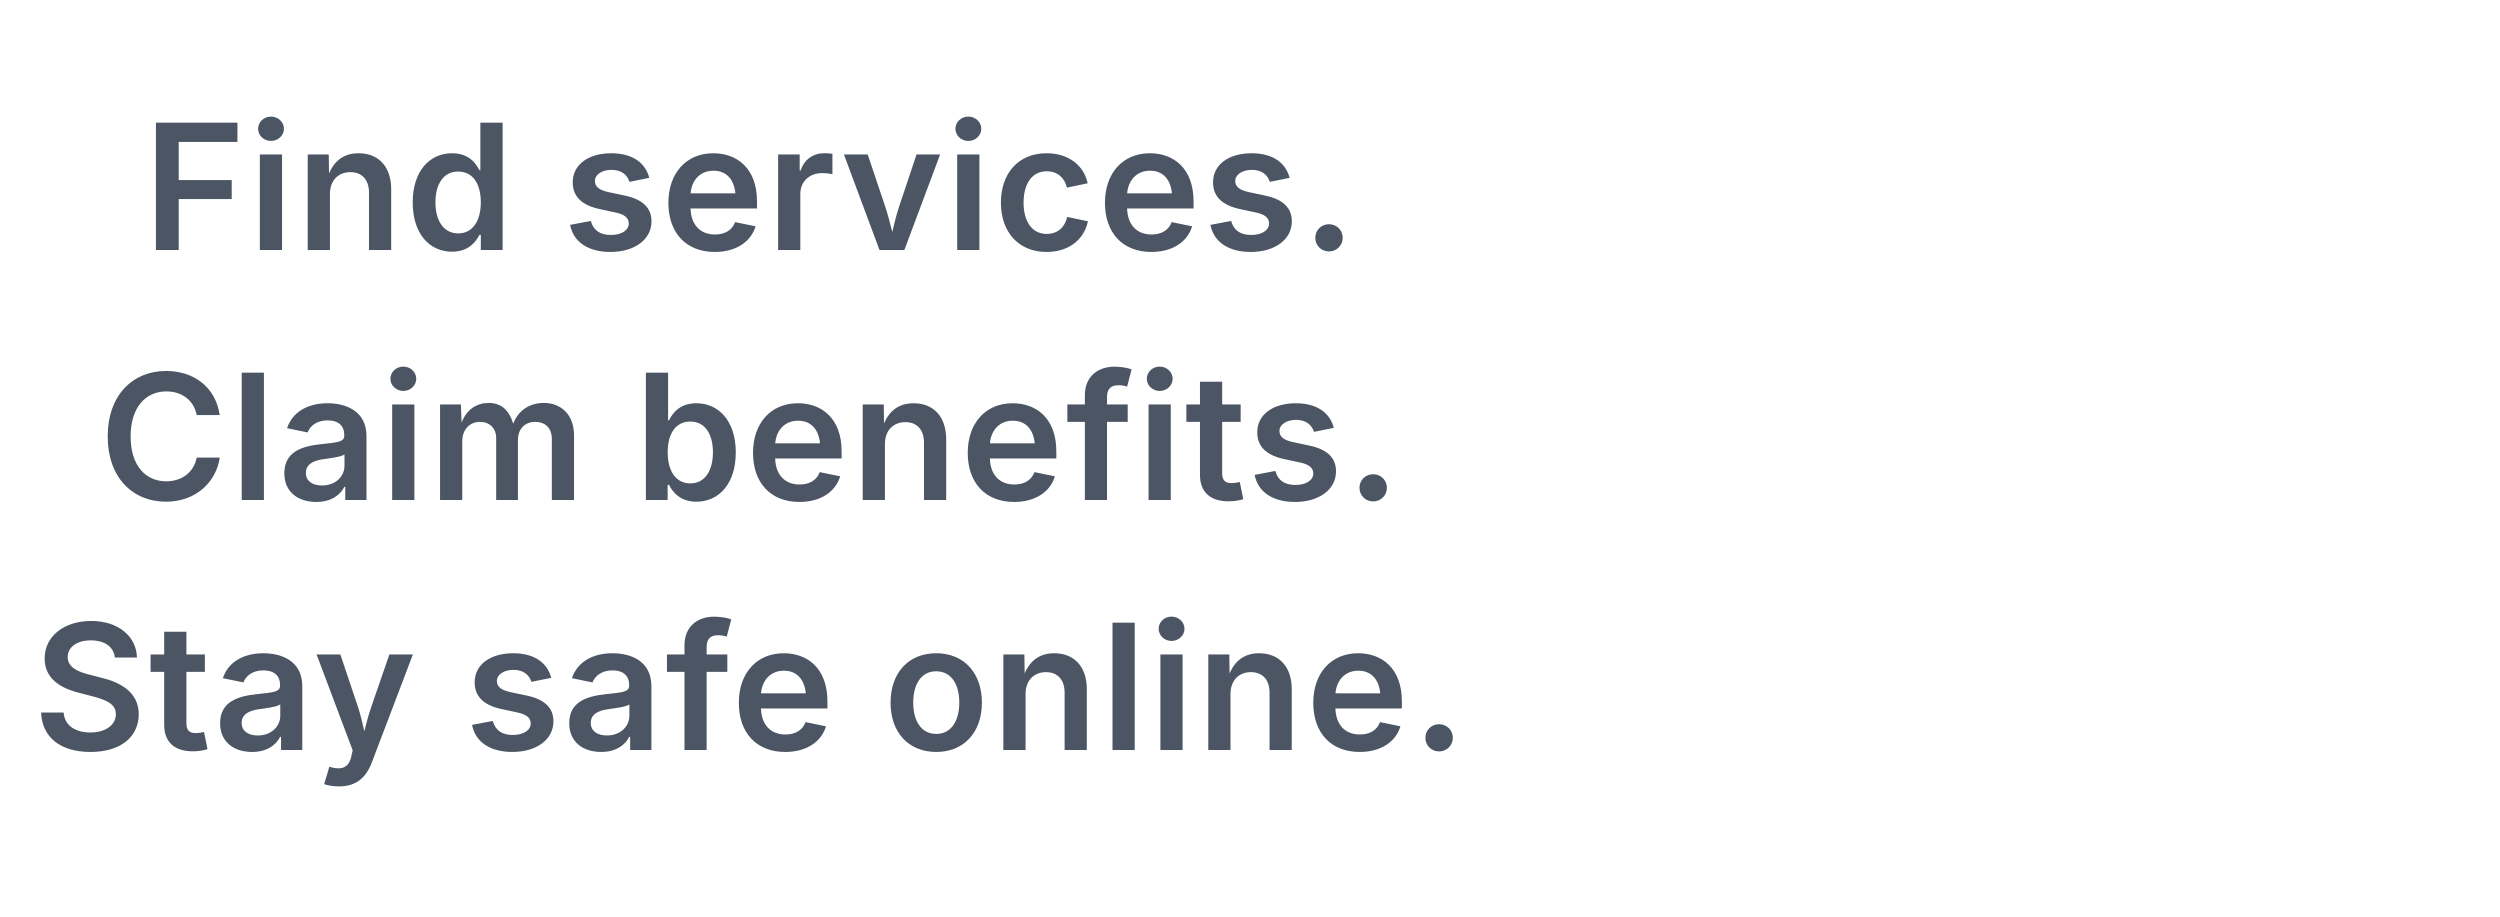
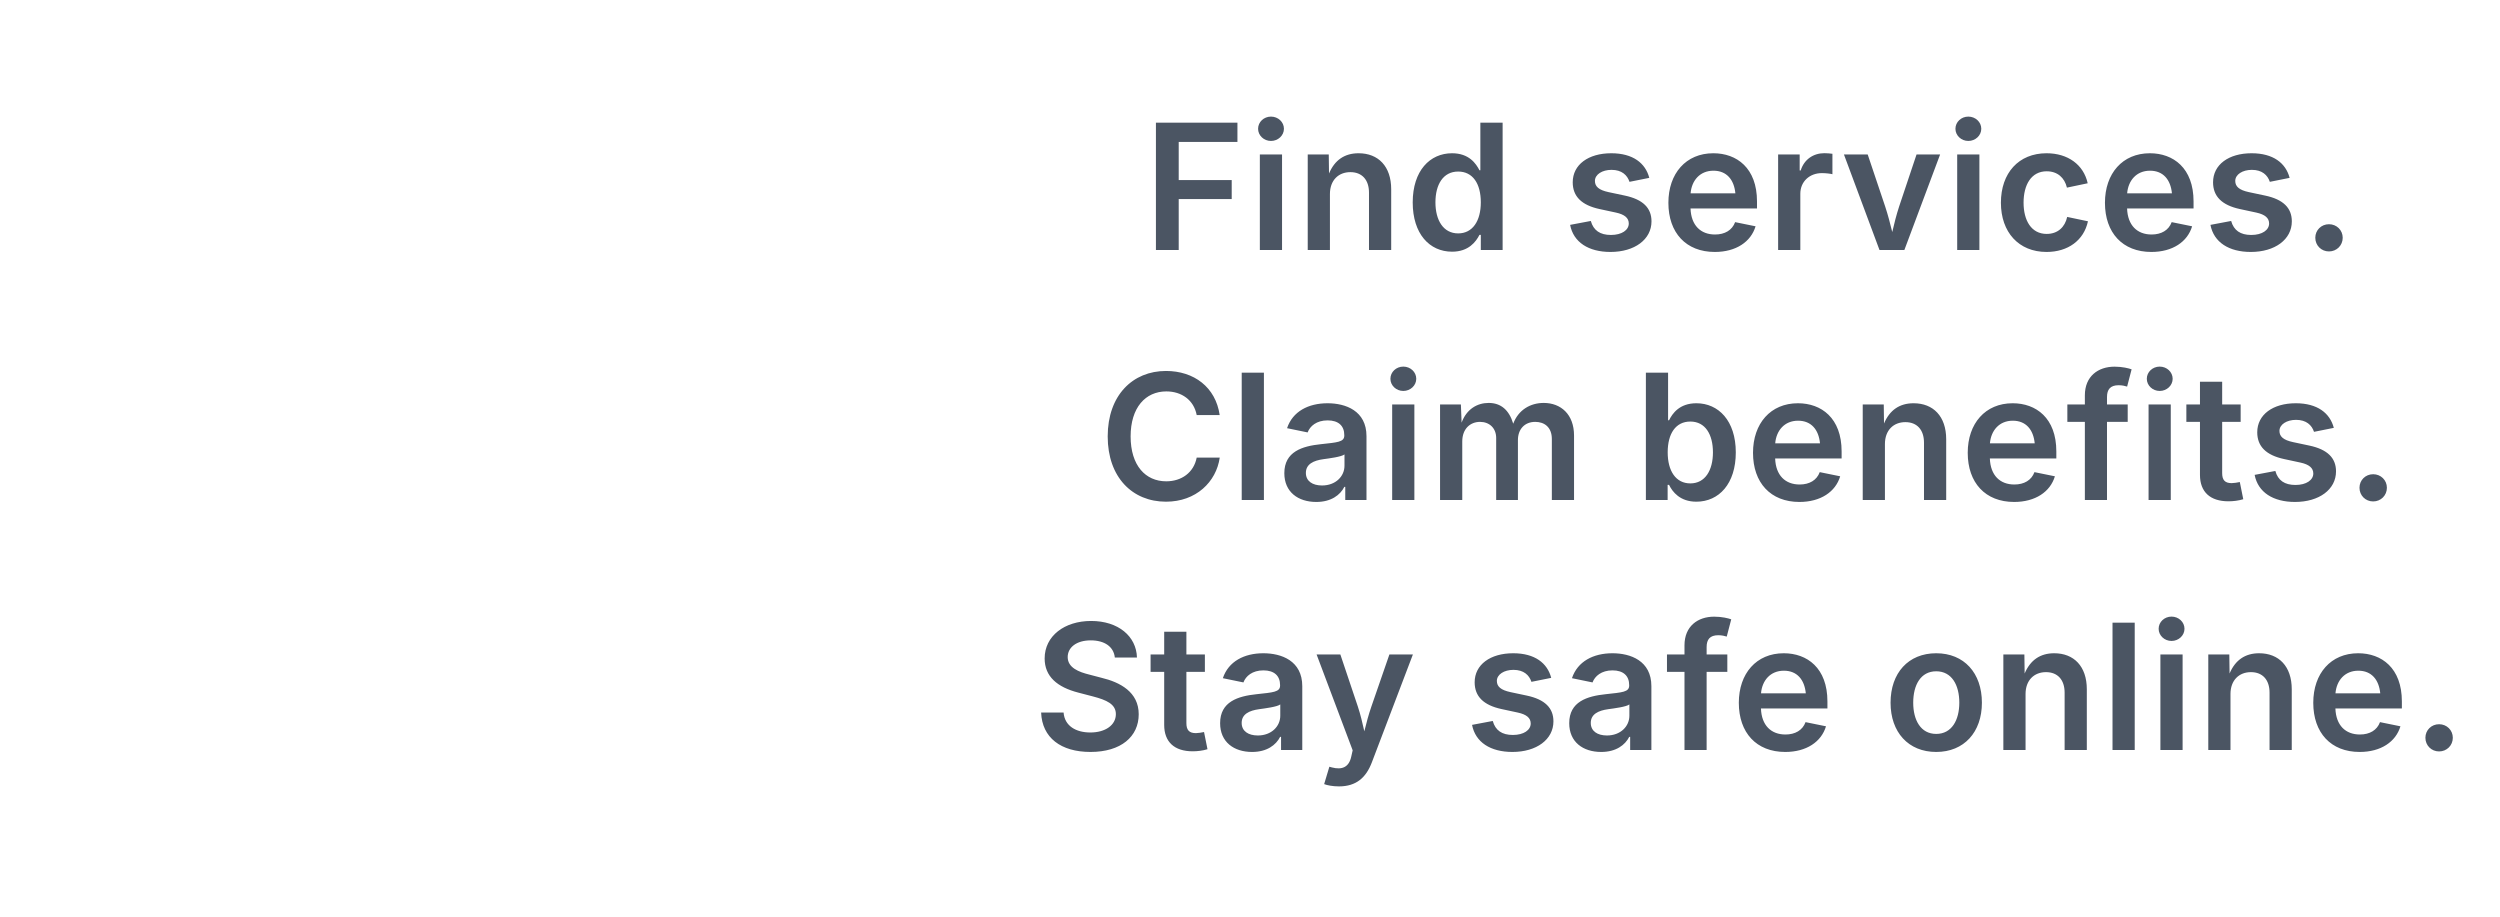
<svg xmlns="http://www.w3.org/2000/svg" width="600" height="220" viewBox="0 0 600 220" role="img" aria-label="Find services. Claim benefits. Stay safe online.">
  <style>
    .tagline {
      font-family: "Inter", "Segoe UI", system-ui, -apple-system, Roboto, Helvetica, Arial, sans-serif;
      font-weight: 600;
      font-size: 42px;
      fill: #4B5563; /* Neutral grey */
      letter-spacing: 0.5px;
      text-anchor: middle;
    }
  </style>
-   <text class="tagline" x="30%" y="60">Find services.</text>
-   <text class="tagline" x="30%" y="120">Claim benefits.</text>
-   <text class="tagline" x="30%" y="180">Stay safe online.</text>
+   <text class="tagline" x="70%" y="60">Find services.</text>
+   <text class="tagline" x="70%" y="120">Claim benefits.</text>
+   <text class="tagline" x="70%" y="180">Stay safe online.</text>
</svg>
